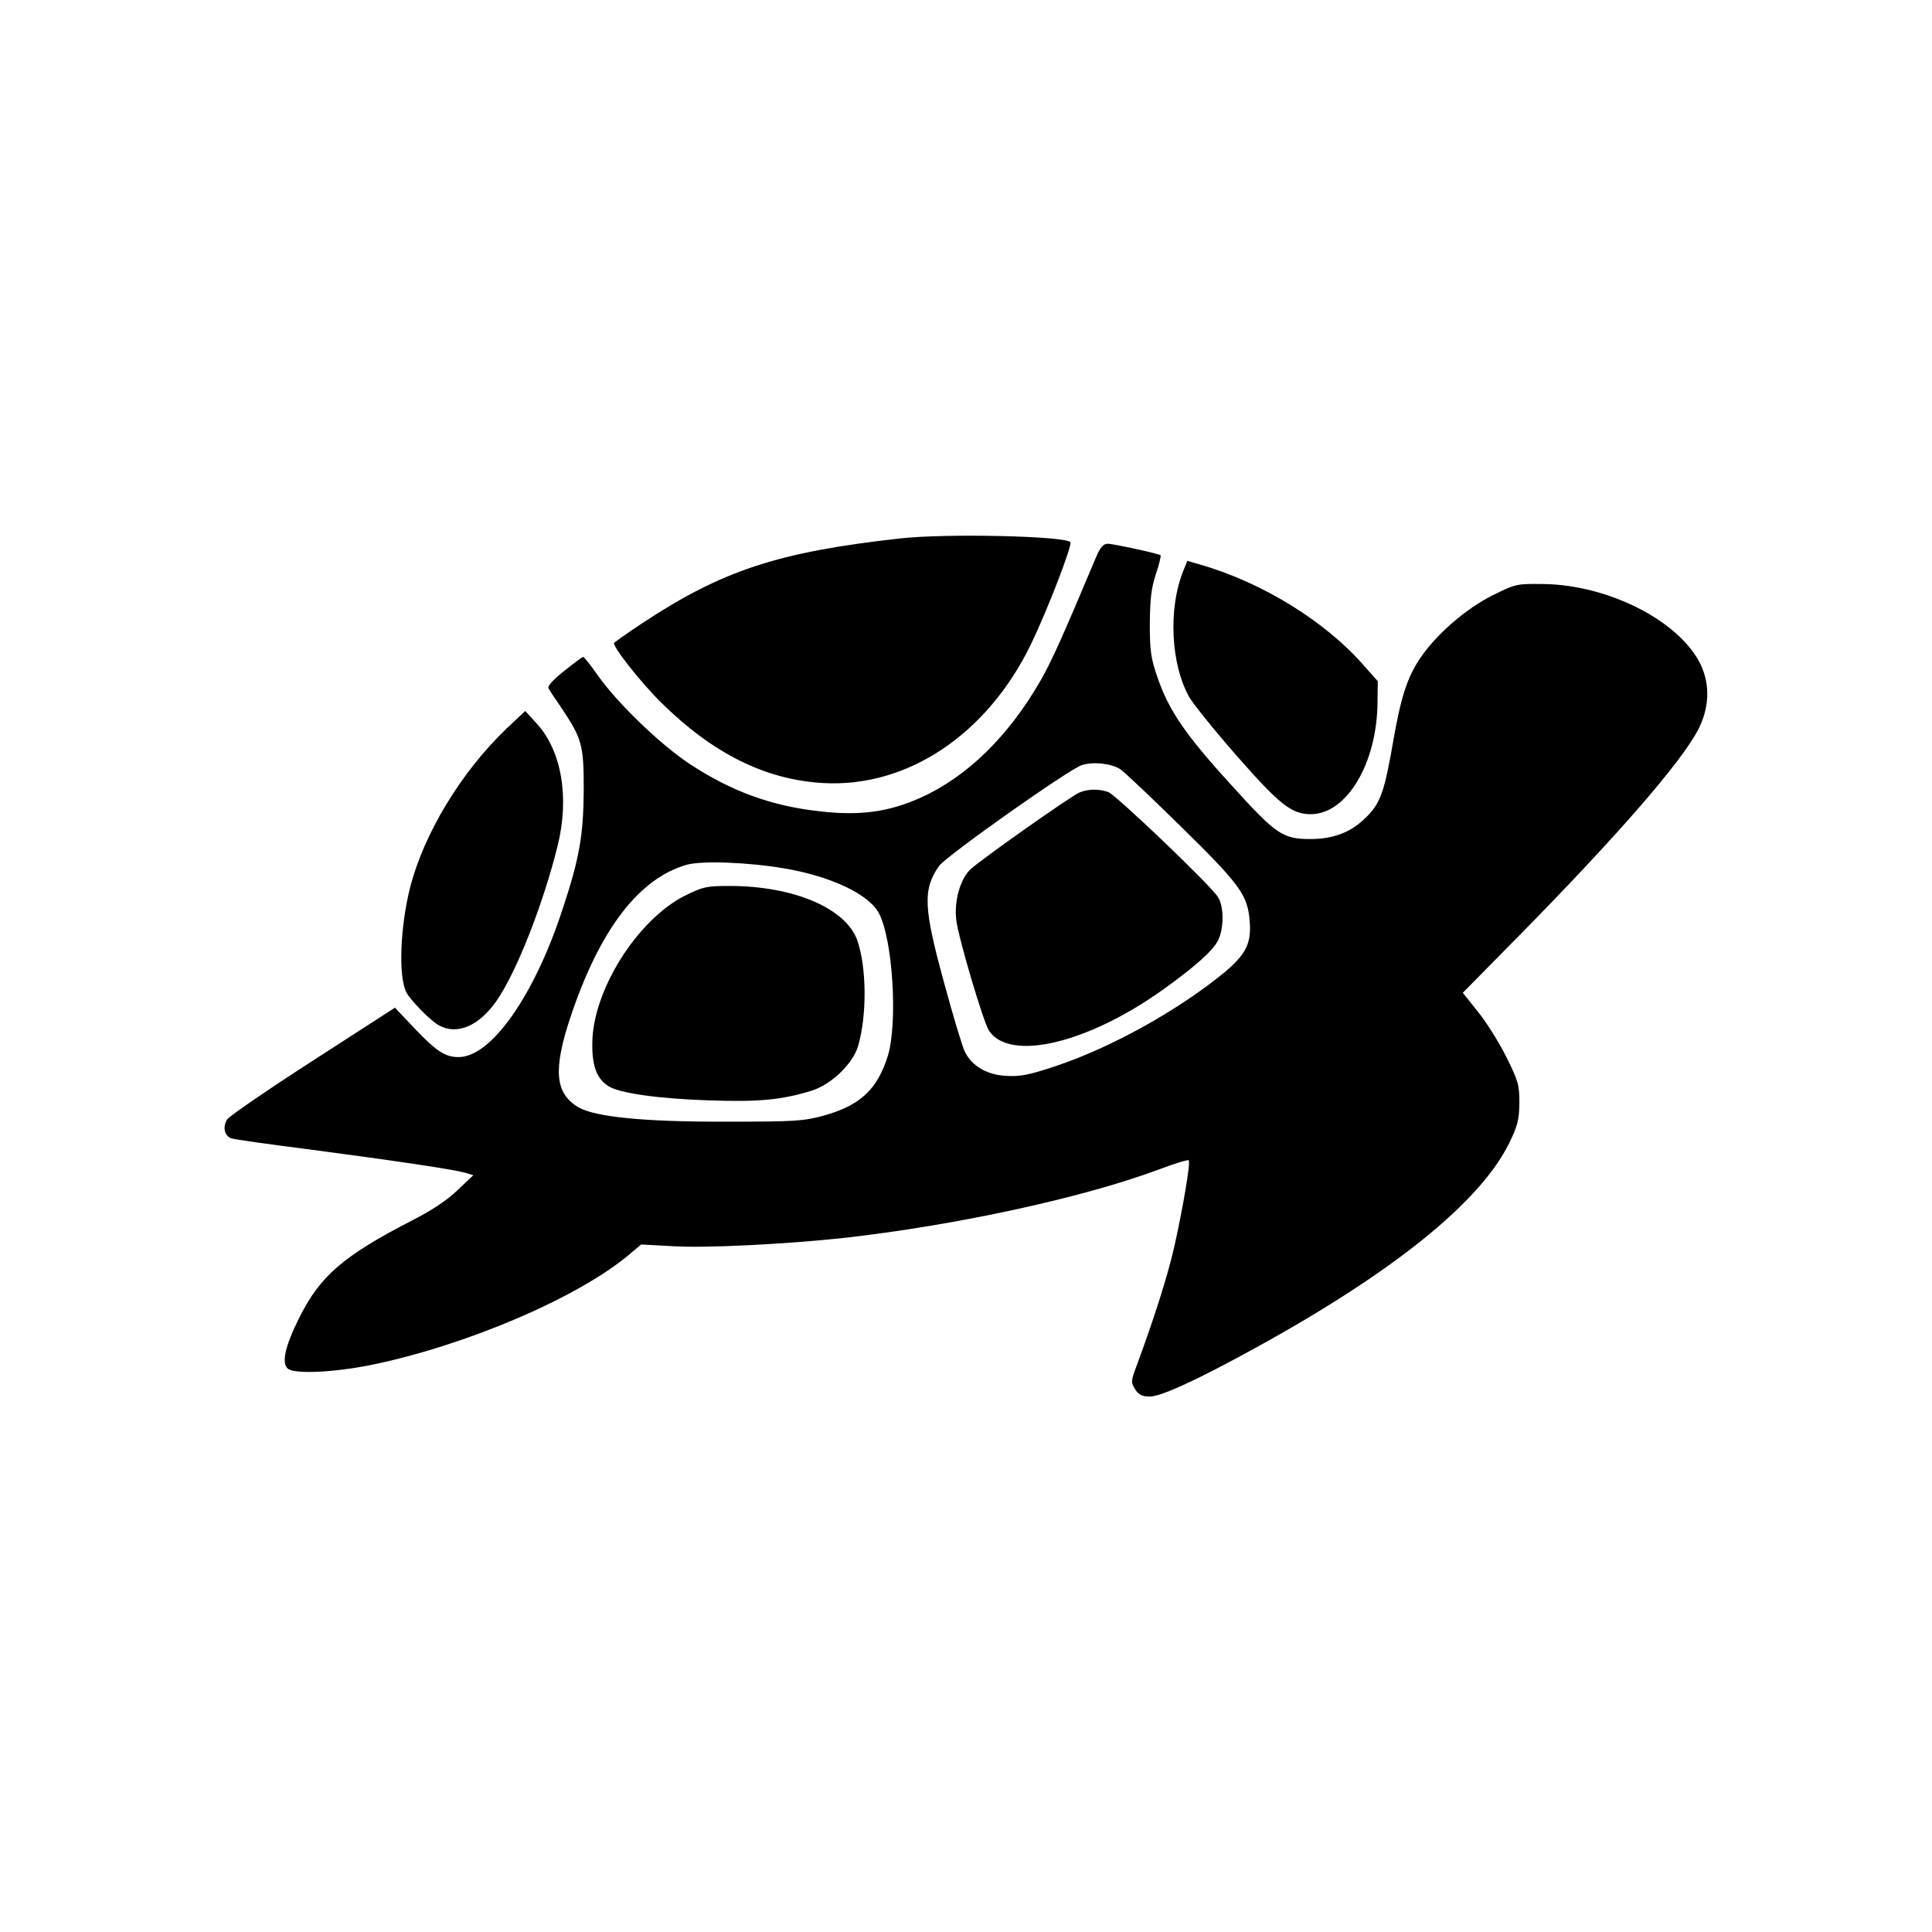
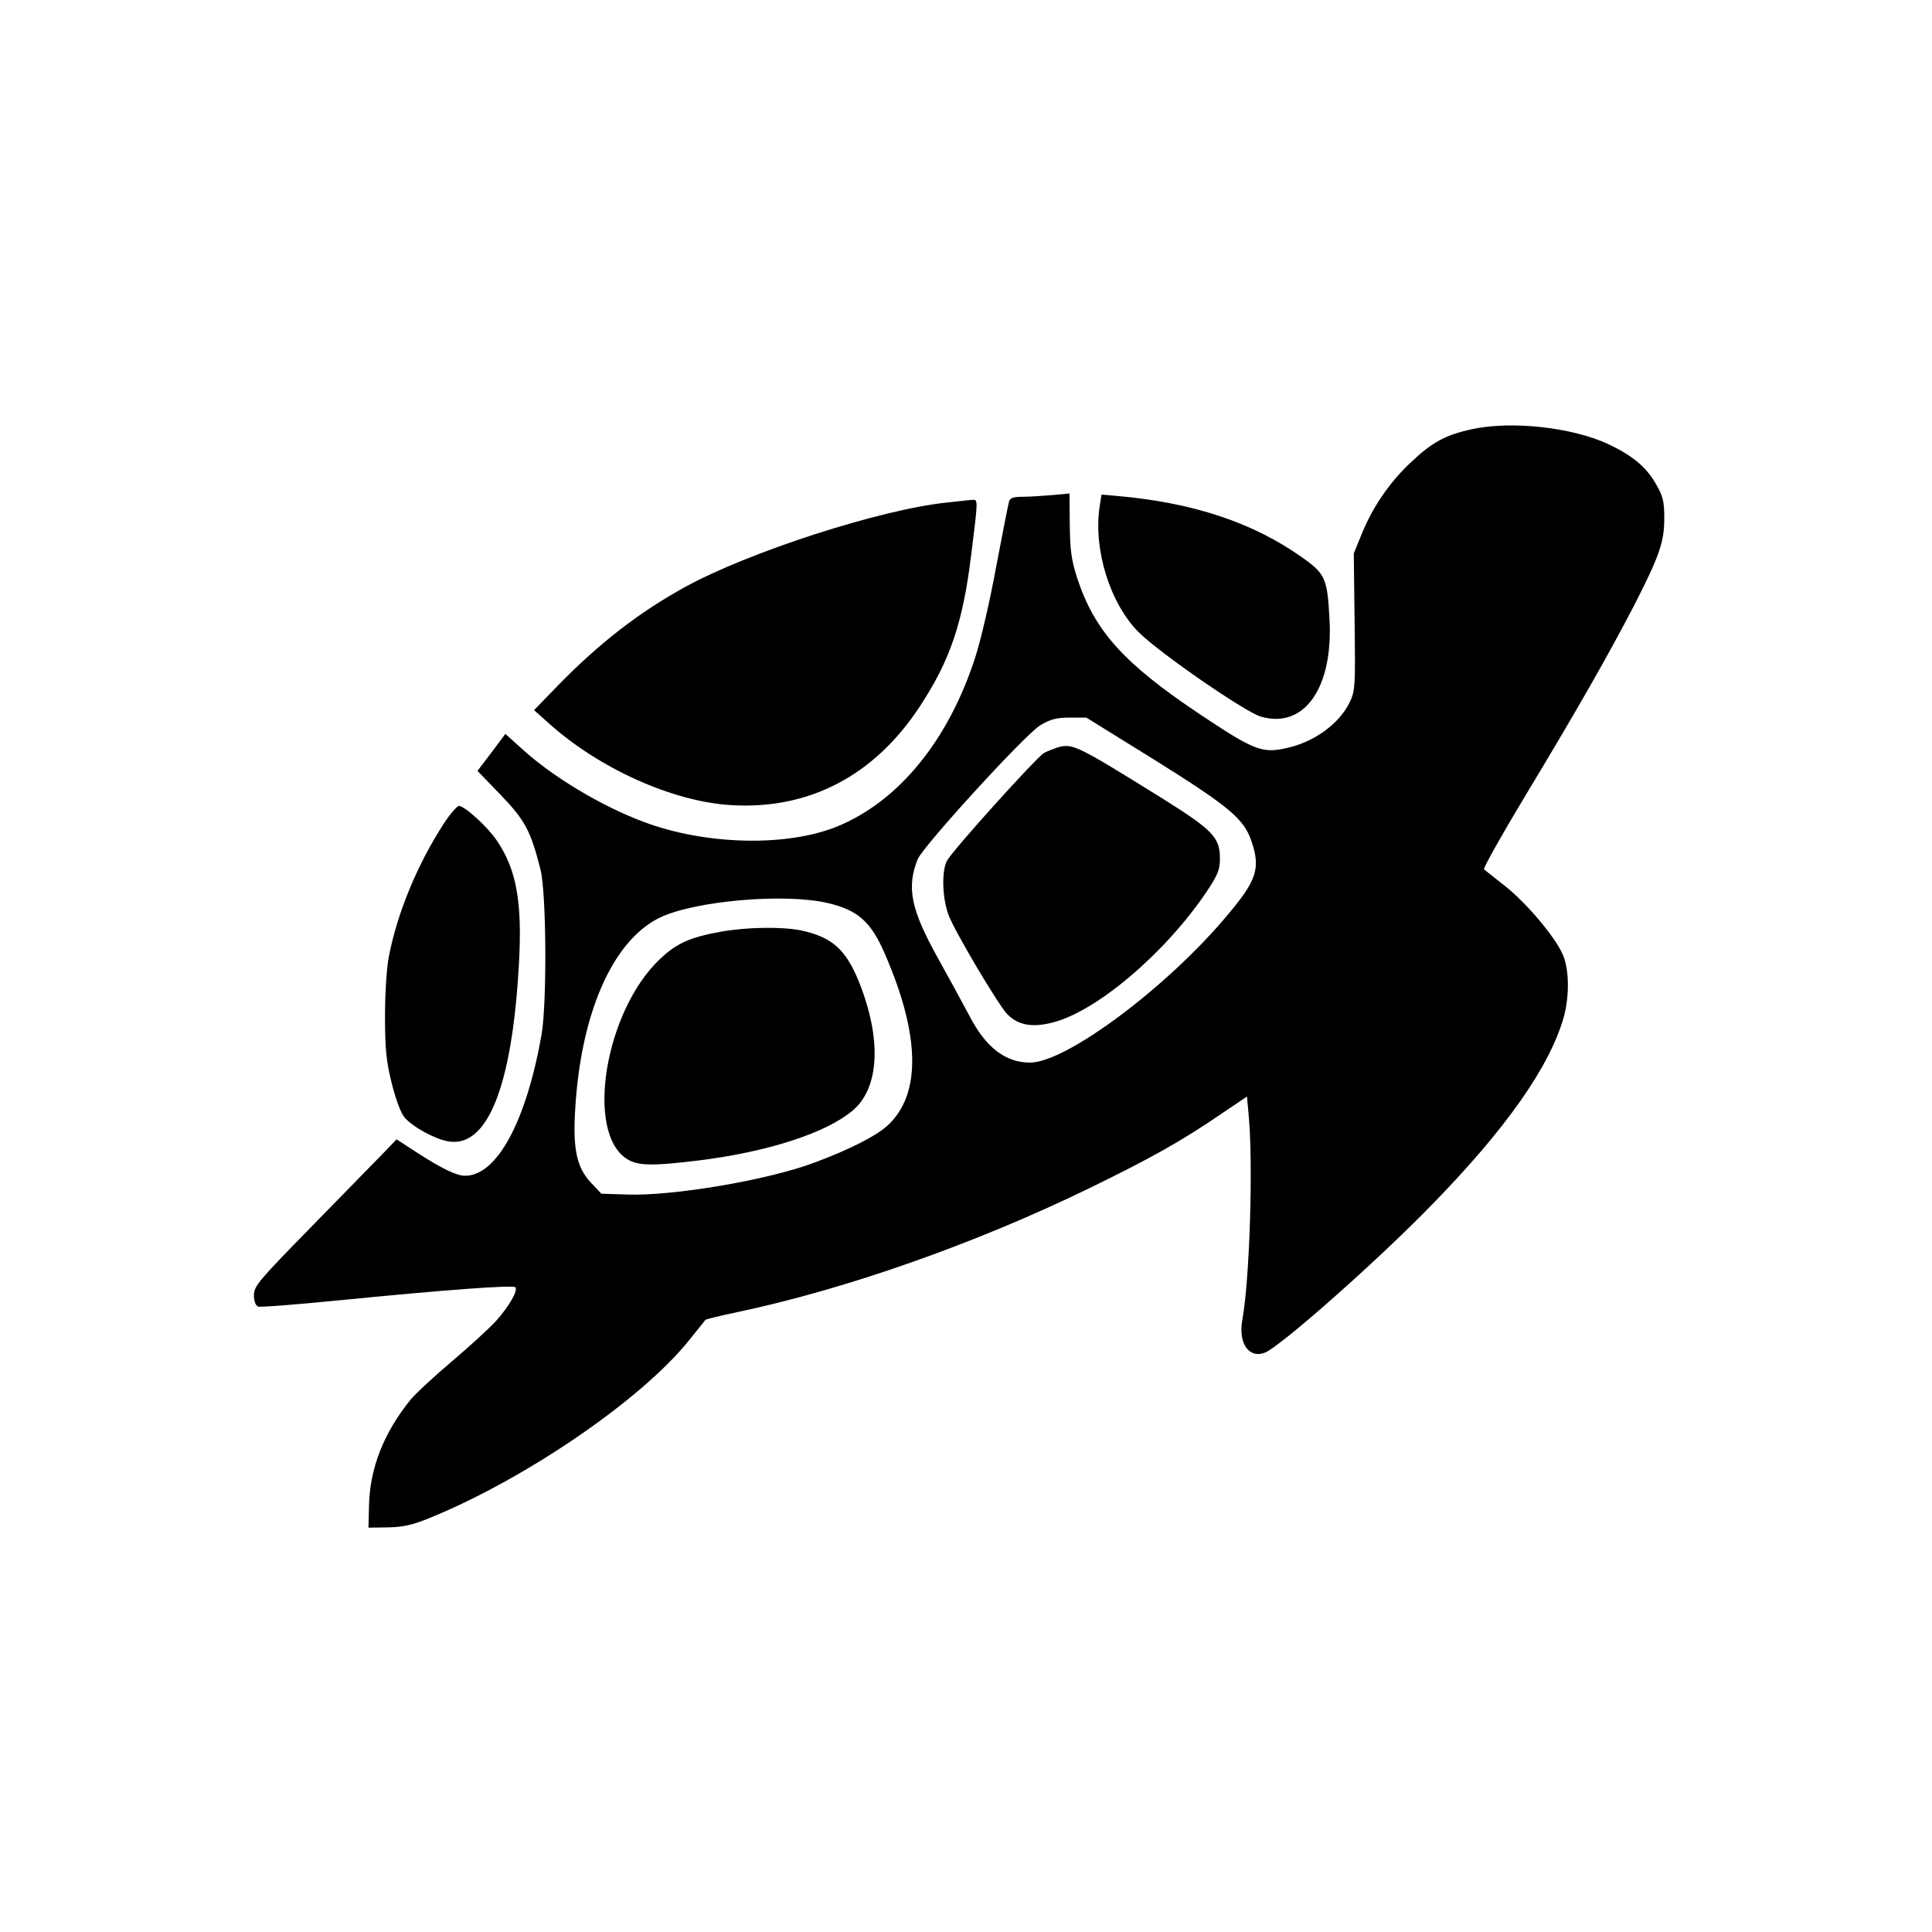
<svg xmlns="http://www.w3.org/2000/svg" version="1.0" width="700pt" height="700pt" viewBox="0 0 700 700" preserveAspectRatio="xMidYMid meet">
  <g transform="translate(0,700) scale(0.1,-0.1)" fill="#000000" stroke="none">
-     <path d="M3260 5049 c-441 -49 -644 -116 -933 -307 -53 -35 -99 -68 -102 -71 -7 -12 96 -143 170 -216 186 -184 377 -280 586 -292 305 -18 595 175 754 502 59 122 152 362 143 371 -23 22 -450 32 -618 13z" />
-     <path d="M3972 4983 c-127 -302 -162 -379 -202 -449 -116 -202 -267 -349 -434 -424 -116 -52 -219 -66 -362 -50 -177 19 -323 72 -475 172 -106 70 -262 220 -333 321 -26 37 -50 67 -53 67 -3 0 -34 -23 -69 -51 -38 -30 -61 -55 -57 -62 3 -7 24 -38 46 -70 76 -114 82 -135 82 -297 -1 -165 -15 -248 -76 -432 -102 -314 -259 -538 -377 -538 -49 0 -80 20 -160 104 l-71 75 -296 -191 c-163 -105 -303 -201 -312 -214 -17 -26 -10 -59 14 -68 8 -4 138 -22 287 -41 312 -41 518 -72 561 -84 l30 -9 -56 -53 c-38 -37 -93 -74 -170 -113 -246 -127 -330 -200 -405 -351 -51 -102 -65 -164 -41 -184 25 -20 163 -14 299 13 344 70 752 244 937 400 l44 37 111 -6 c121 -8 413 7 626 30 407 46 868 146 1145 250 53 20 99 34 102 31 7 -7 -20 -169 -53 -316 -24 -104 -72 -256 -135 -426 -22 -59 -22 -62 -6 -88 13 -20 26 -26 53 -26 41 0 175 62 384 177 500 275 812 527 918 741 31 64 36 84 37 146 0 65 -4 79 -47 166 -26 52 -72 126 -103 164 l-55 69 208 211 c349 355 579 619 643 739 43 81 46 166 10 241 -77 156 -331 286 -567 290 -99 1 -101 1 -186 -41 -98 -49 -206 -143 -264 -230 -45 -68 -68 -138 -95 -292 -33 -192 -47 -230 -99 -282 -54 -54 -118 -79 -202 -79 -101 0 -124 16 -288 197 -166 182 -225 269 -266 388 -24 70 -28 95 -28 195 1 90 5 129 22 180 12 35 19 66 17 68 -6 6 -168 41 -191 42 -16 0 -27 -12 -42 -47z m87 -770 c13 -8 113 -103 222 -210 215 -211 240 -247 247 -343 6 -78 -14 -117 -89 -181 -166 -137 -409 -273 -612 -341 -102 -34 -130 -39 -183 -36 -68 4 -122 35 -148 87 -8 15 -42 127 -75 249 -75 273 -78 339 -19 424 25 36 474 353 518 366 42 13 106 6 139 -15z m-1219 -359 c171 -29 309 -94 345 -164 50 -96 68 -396 32 -515 -38 -122 -100 -180 -232 -217 -74 -20 -102 -22 -355 -22 -294 -1 -474 17 -534 52 -85 50 -93 135 -29 327 106 317 248 503 422 552 54 15 220 9 351 -13z" />
-     <path d="M3912 4129 c-29 -11 -356 -242 -395 -278 -38 -35 -61 -117 -52 -186 8 -65 98 -368 118 -399 75 -114 358 -47 633 150 117 84 180 141 198 178 21 45 21 124 -2 157 -29 45 -368 368 -396 379 -33 12 -73 12 -104 -1z" />
-     <path d="M2482 3755 c-173 -87 -335 -344 -336 -535 -1 -82 16 -128 58 -155 39 -26 183 -46 367 -52 181 -6 261 2 369 35 71 22 150 97 169 162 33 112 31 290 -4 386 -43 114 -231 194 -461 194 -85 0 -97 -3 -162 -35z" />
-     <path d="M4287 4931 c-55 -137 -45 -338 22 -457 16 -27 95 -125 175 -216 152 -173 196 -208 265 -208 131 0 241 186 242 407 l1 75 -50 56 c-137 158 -365 300 -589 365 l-51 15 -15 -37z" />
-     <path d="M1835 4360 c-164 -157 -299 -380 -349 -575 -36 -142 -43 -323 -14 -380 16 -30 89 -105 120 -121 66 -35 145 0 208 91 72 105 167 346 220 559 44 176 15 344 -74 443 l-43 47 -68 -64z" />
+     <path d="M5333 5445 c-96 -21 -144 -47 -221 -120 -79 -74 -140 -164 -180 -264 l-27 -66 3 -248 c3 -236 2 -250 -18 -292 -38 -77 -127 -143 -227 -165 -90 -21 -119 -9 -317 123 -275 184 -380 301 -443 492 -21 66 -26 100 -27 194 l-1 113 -65 -6 c-36 -3 -84 -6 -107 -6 -31 0 -43 -4 -47 -17 -3 -10 -24 -117 -47 -238 -22 -121 -56 -267 -75 -325 -97 -302 -278 -524 -502 -615 -183 -74 -478 -67 -702 18 -152 57 -327 162 -438 263 l-61 55 -50 -67 -51 -67 84 -87 c88 -92 108 -128 144 -269 22 -85 24 -486 4 -601 -56 -315 -162 -510 -277 -510 -31 0 -85 26 -179 87 l-69 45 -52 -54 c-28 -29 -145 -148 -258 -264 -190 -194 -207 -214 -207 -247 0 -21 6 -37 15 -41 8 -3 146 8 307 24 364 36 616 55 625 46 11 -10 -21 -67 -67 -119 -24 -27 -96 -93 -161 -148 -64 -54 -133 -118 -152 -141 -97 -120 -147 -248 -150 -383 l-2 -80 70 1 c54 1 88 8 149 33 348 141 769 429 941 643 33 40 60 75 61 76 2 2 53 15 116 28 393 83 862 248 1273 448 226 110 338 173 481 271 l92 62 6 -66 c17 -175 4 -598 -23 -744 -15 -84 24 -140 82 -118 57 23 409 334 607 538 267 274 423 496 475 675 22 78 21 176 -3 230 -28 64 -131 186 -208 247 -38 30 -73 58 -77 61 -4 4 63 123 149 266 186 308 301 510 394 689 93 182 110 231 110 318 0 61 -5 80 -30 123 -35 62 -85 103 -173 145 -132 61 -350 85 -494 54z m-1147 -1200 c267 -167 321 -212 348 -292 34 -99 20 -142 -87 -269 -218 -261 -584 -534 -715 -534 -89 0 -161 55 -221 172 -24 45 -75 139 -113 207 -98 176 -114 256 -73 358 21 49 390 453 444 485 36 22 59 28 107 28 l60 0 250 -155z m-1186 -517 c109 -26 156 -68 206 -184 128 -294 132 -507 12 -620 -40 -38 -139 -89 -269 -137 -168 -63 -512 -121 -677 -115 l-93 3 -39 41 c-50 54 -65 121 -56 264 20 346 134 608 302 693 124 63 457 92 614 55z" />
+     <path d="M3829 4291 c-14 -5 -35 -13 -46 -19 -26 -14 -333 -354 -352 -391 -20 -37 -17 -136 6 -197 24 -62 176 -318 211 -357 39 -41 90 -51 165 -32 160 40 408 251 558 473 42 63 49 81 49 121 0 77 -25 103 -210 219 -314 195 -324 200 -381 183z" />
+     <path d="M2610 3624 c-110 -20 -159 -42 -218 -98 -201 -189 -273 -632 -119 -726 39 -24 90 -25 255 -5 253 31 465 100 561 181 98 82 106 260 23 467 -48 118 -98 162 -210 186 -69 14 -198 12 -292 -5z" />
+     <path d="M3984 5163 c-23 -156 39 -353 144 -456 79 -77 381 -285 439 -303 158 -47 264 103 250 353 -8 148 -15 164 -100 224 -178 126 -395 198 -669 222 l-57 5 -7 -45z" />
+     <path d="M3429 5179 c-240 -25 -719 -180 -949 -307 -165 -91 -308 -202 -455 -352 l-90 -93 55 -49 c182 -163 447 -282 657 -295 284 -18 523 107 688 361 108 165 154 301 184 547 25 201 25 199 4 198 -10 -1 -52 -5 -94 -10z" />
+     <path d="M1606 4013 c-95 -148 -166 -319 -197 -478 -8 -40 -14 -132 -14 -215 0 -120 4 -162 24 -244 15 -59 33 -109 47 -125 28 -33 107 -77 156 -86 143 -27 233 195 258 639 13 226 -8 346 -81 452 -33 49 -116 124 -136 124 -7 0 -33 -30 -57 -67z" />
  </g>
</svg>
